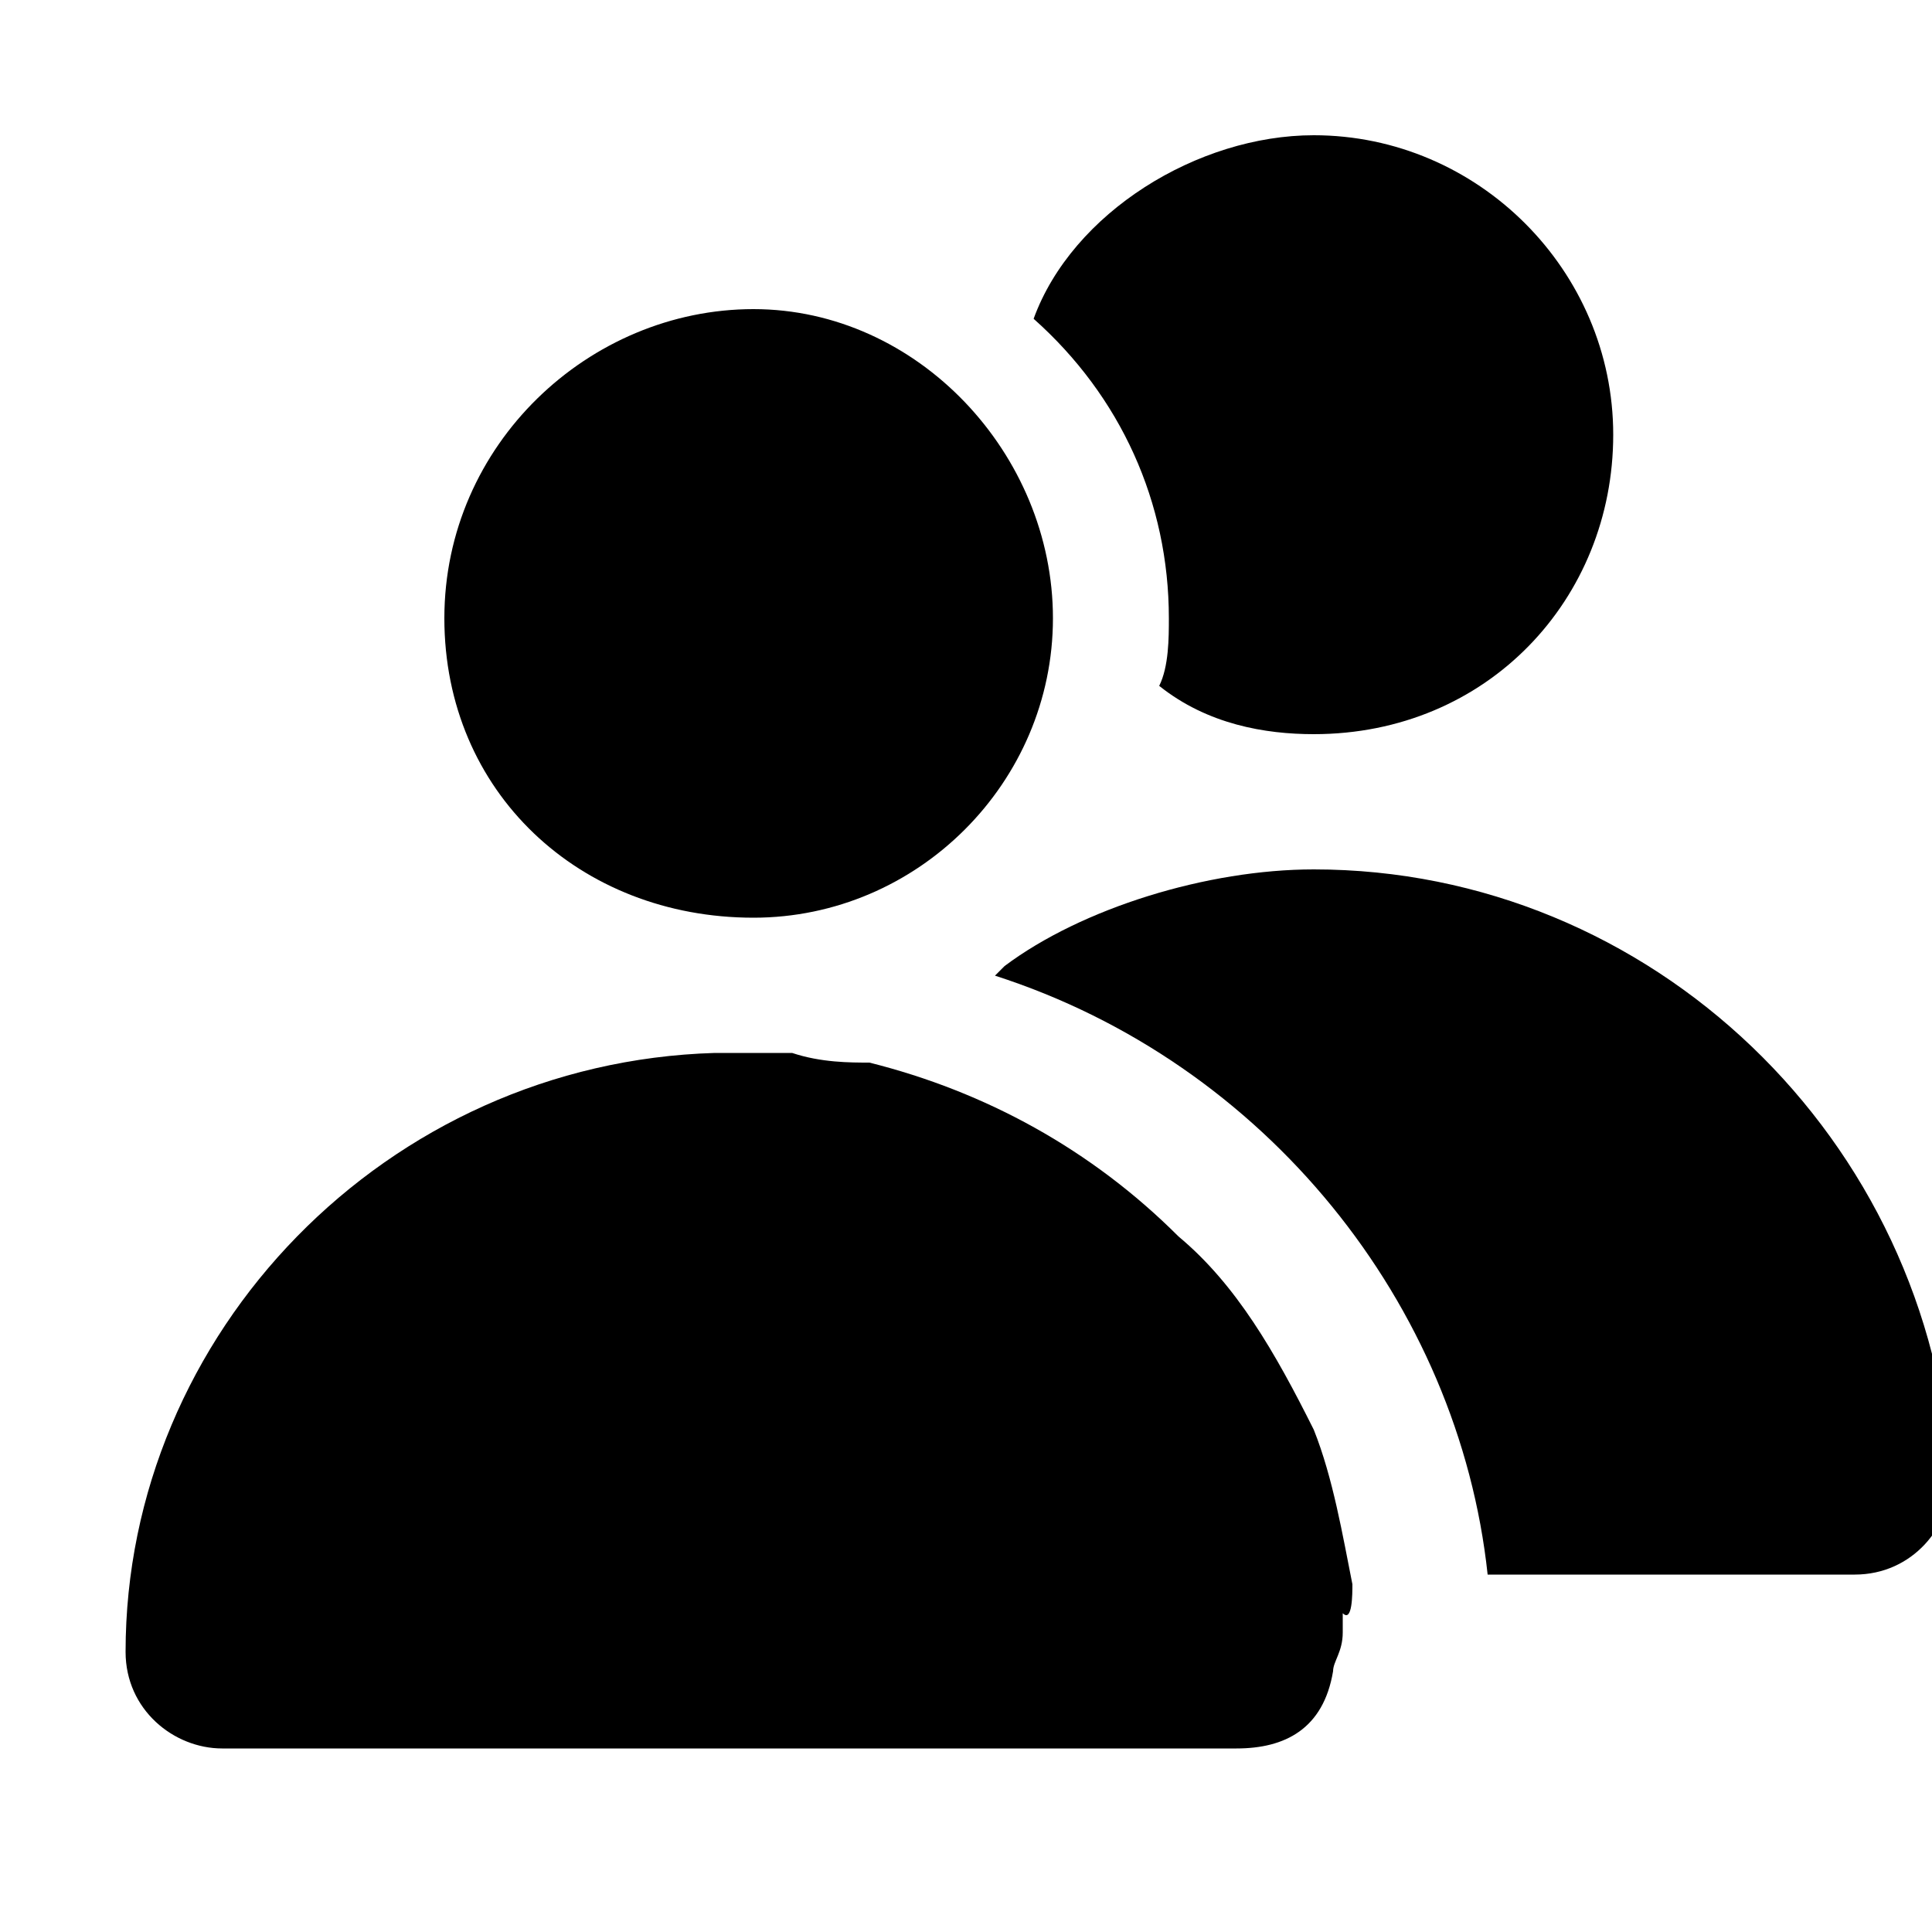
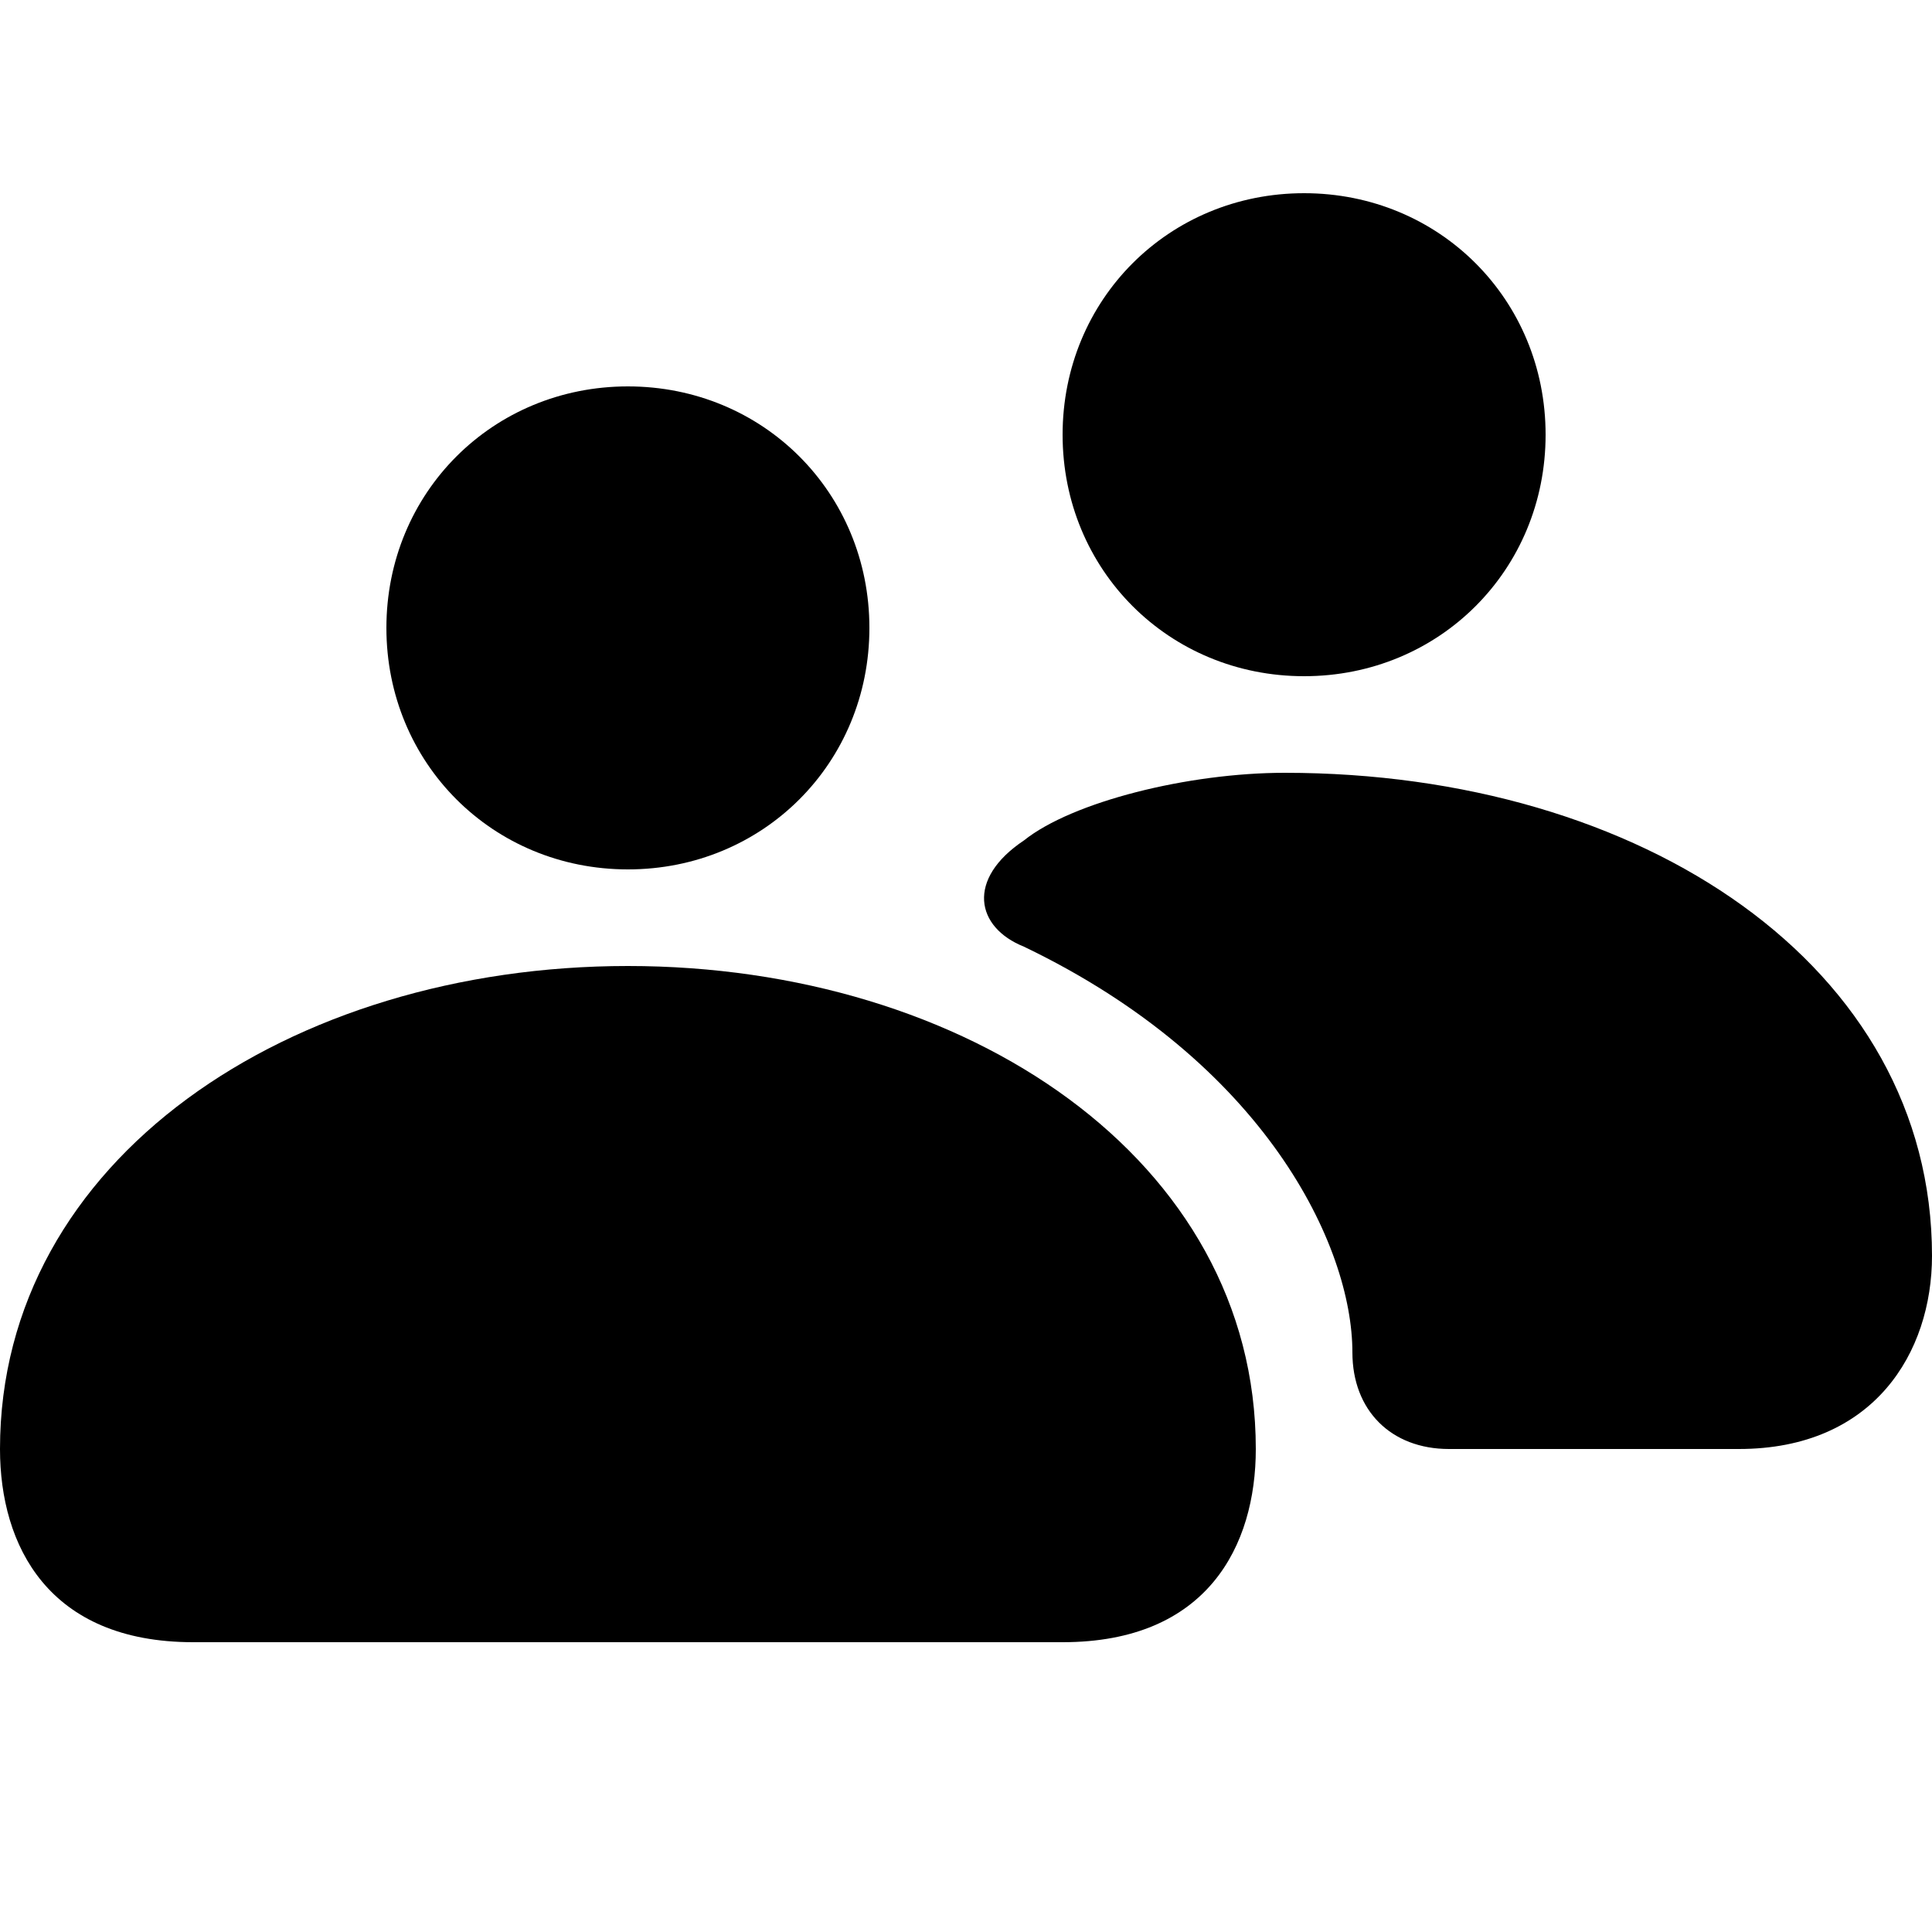
- <svg xmlns="http://www.w3.org/2000/svg" xmlns:xlink="http://www.w3.org/1999/xlink" version="1.1" id="Layer_1" x="0px" y="0px" viewBox="0 0 20 20" style="enable-background:new 0 0 20 20;" xml:space="preserve">
-   <style type="text/css">
- 	.st0{clip-path:url(#SVGID_2_);}
- </style>
-   <g>
-     <defs>
-       <rect id="SVGID_1_" width="20" height="20" />
-     </defs>
-     <clipPath id="SVGID_2_">
-       <use xlink:href="#SVGID_1_" style="overflow:visible;" />
-     </clipPath>
-     <g class="st0">
-       <path d="M7.8,9.5c1.7,0,3.1-1.4,3.1-3.1S9.5,3.2,7.8,3.2S4.6,4.6,4.6,6.4S6,9.5,7.8,9.5z" />
-       <path d="M12,7.1c0.5,0.4,1.1,0.5,1.6,0.5c1.8,0,3.1-1.4,3.1-3.1s-1.4-3.1-3.1-3.1c-1.2,0-2.5,0.8-2.9,1.9c0.9,0.8,1.4,1.9,1.4,3.1    C12.1,6.6,12.1,6.9,12,7.1z" />
-       <path d="M13.6,9c-1.1,0-2.4,0.4-3.2,1l-0.1,0.1c2.8,0.9,4.8,3.4,5.1,6.2h3.8c0.6,0,1-0.5,1-1C20,11.8,17.1,9,13.6,9z" />
-       <path d="M14,16.4c-0.1-0.5-0.2-1.1-0.4-1.6c-0.4-0.8-0.8-1.5-1.4-2c-0.9-0.9-2-1.5-3.2-1.8c-0.2,0-0.5,0-0.8-0.1    c-0.1,0-0.6,0-0.8,0c-3.4,0.1-6.1,2.9-6.1,6.2c0,0.6,0.5,1,1,1h10.5c0.5,0,0.9-0.2,1-0.8c0-0.1,0.1-0.2,0.1-0.4s0-0.1,0-0.2    C14,16.8,14,16.5,14,16.4z" />
-     </g>
-   </g>
+ <svg xmlns="http://www.w3.org/2000/svg" version="1.1" id="Layer_1" x="0px" y="0px" viewBox="0 0 20 20" style="enable-background:new 0 0 20 20;" xml:space="preserve">
+   <path d="M16,4.5C16,5.9,14.9,7,13.5,7S11,5.9,11,4.5S12.1,2,13.5,2S16,3.1,16,4.5z" />
+   <path d="M13,15c0,1-0.5,2-2,2c-1.2,0-2.8,0-4.5,0S3.2,17,2,17c-1.5,0-2-1-2-2c0-3,3-5,6.5-5S13,12,13,15z" />
+   <path d="M18,15c1.4,0,2-1,2-2c0-3-3-5-6.7-5c-1,0-2.2,0.3-2.7,0.7c-0.6,0.4-0.5,0.9,0,1.1C13.1,11,14,12.9,14,14c0,0.6,0.4,1,1,1H18  z" />
+   <path d="M9,6.5C9,7.9,7.9,9,6.5,9S4,7.9,4,6.5S5.1,4,6.5,4S9,5.1,9,6.5z" />
</svg>
